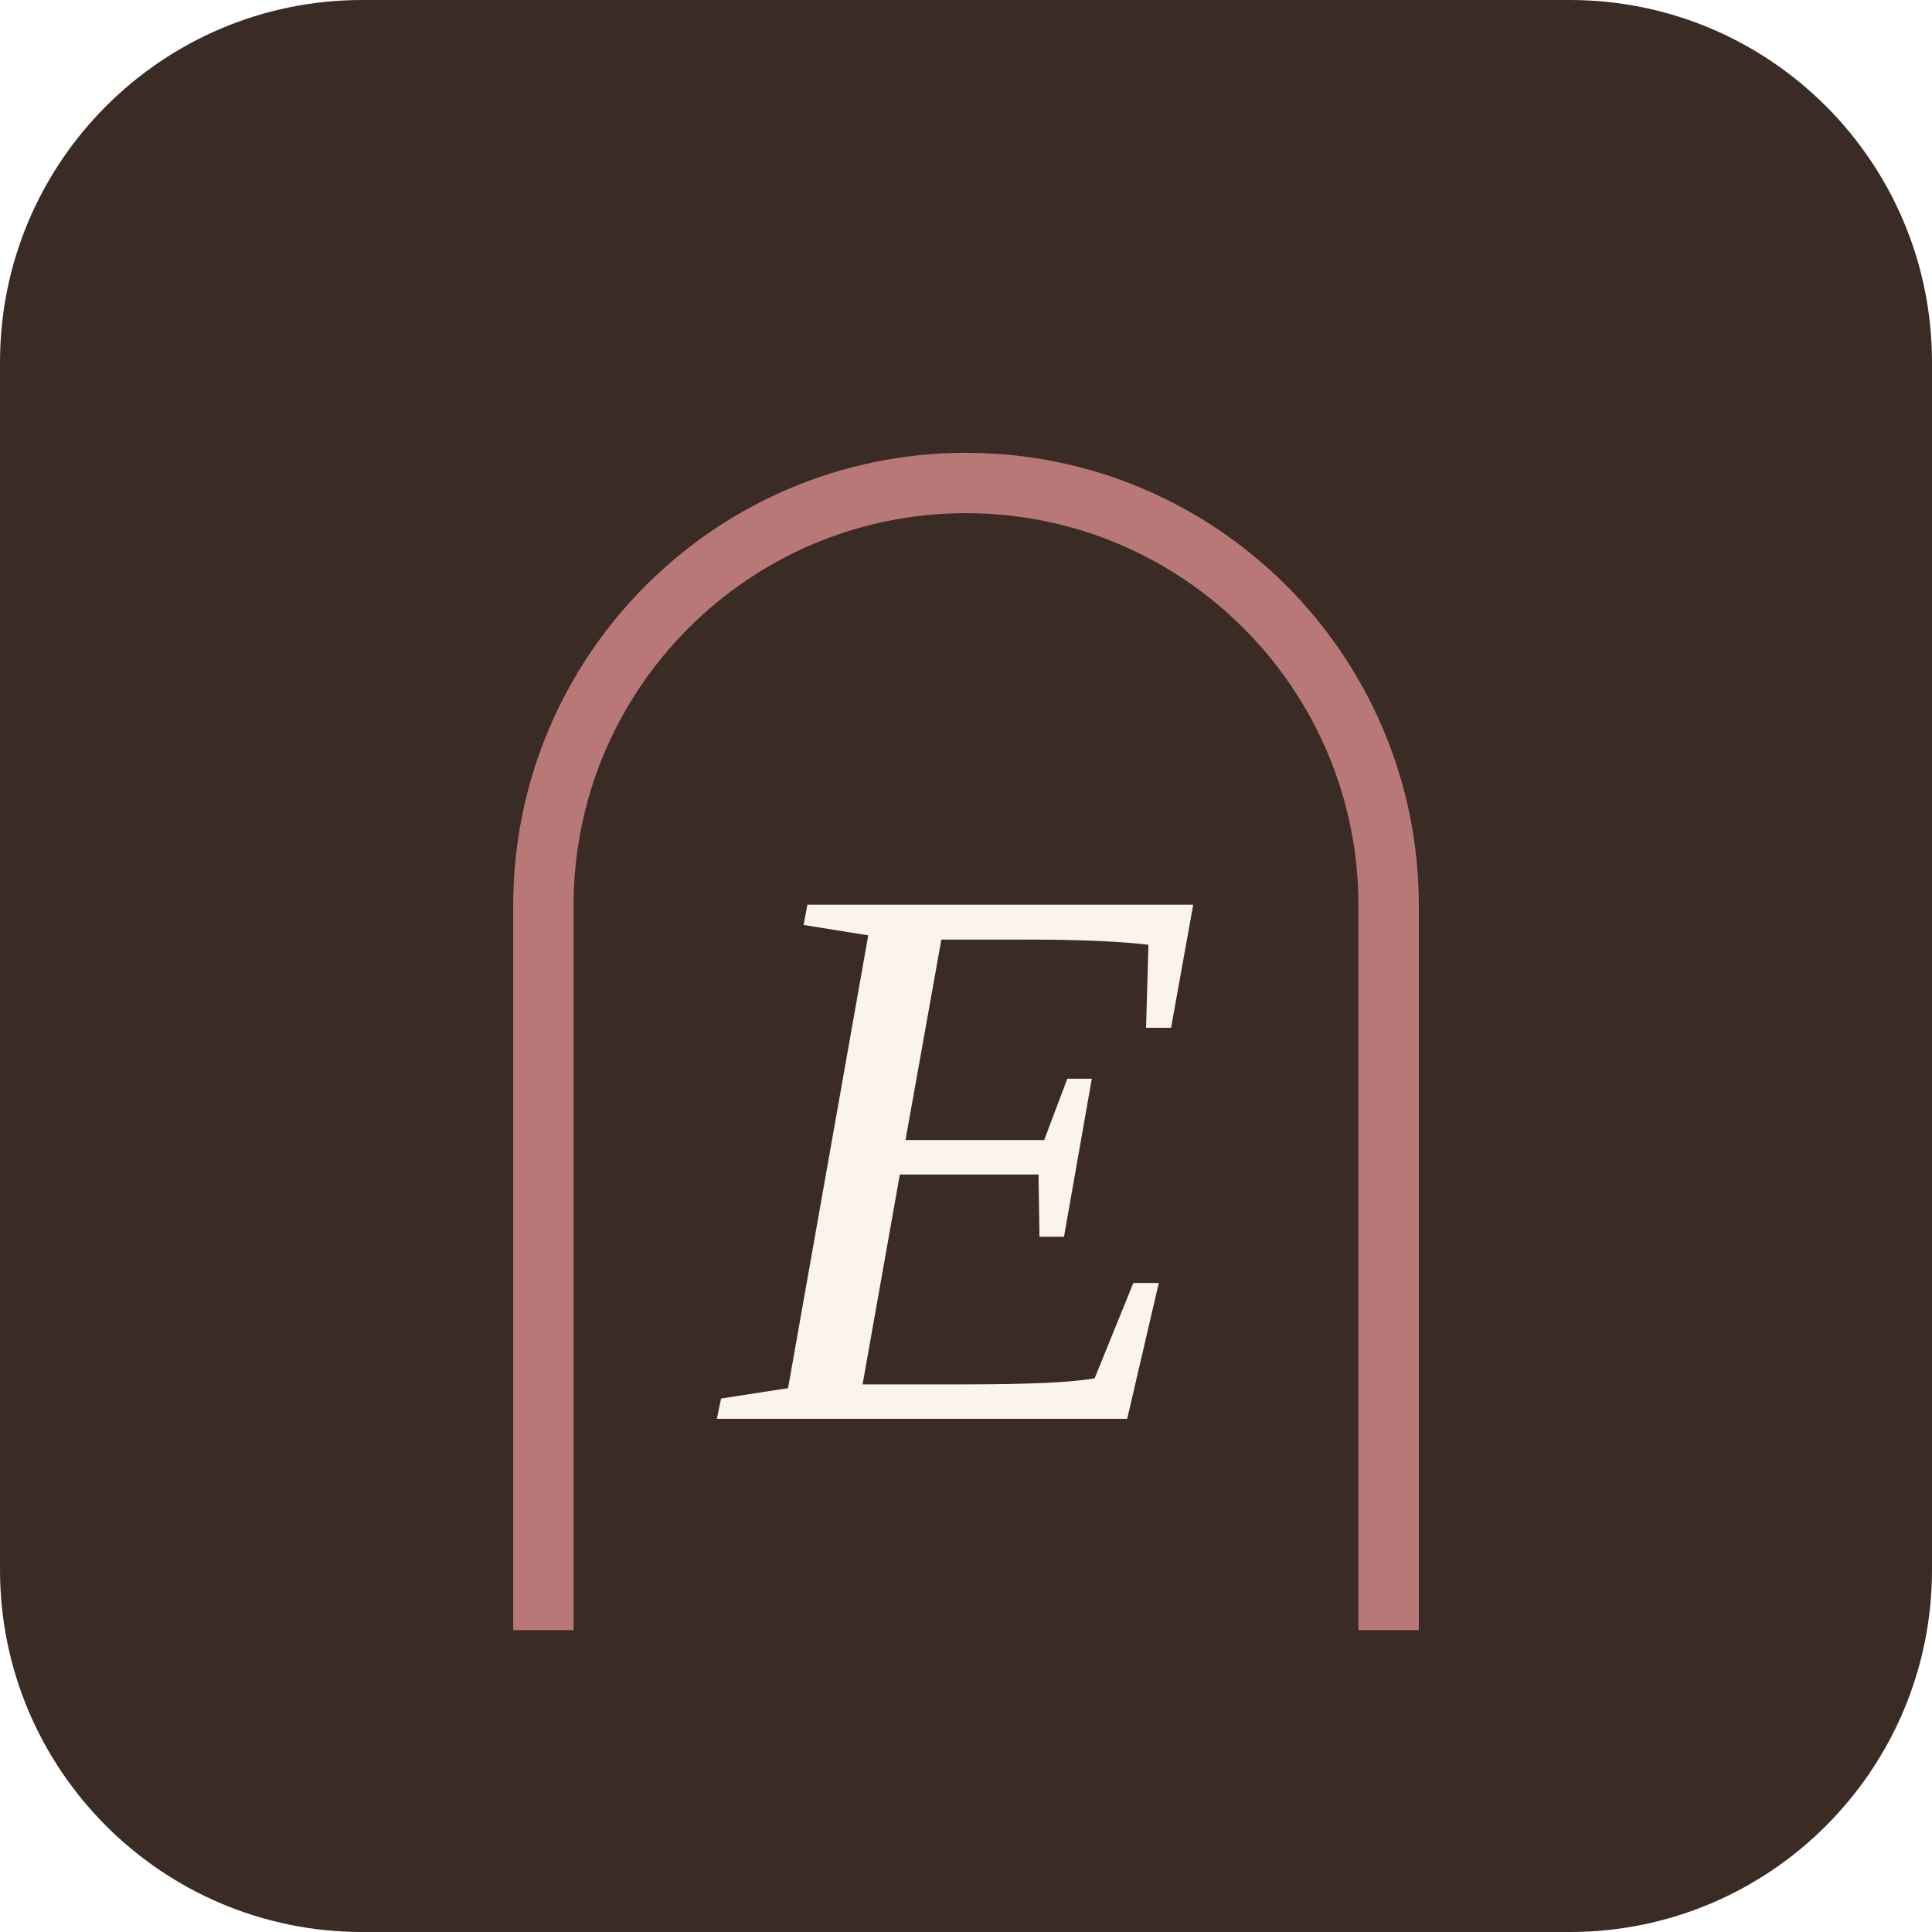
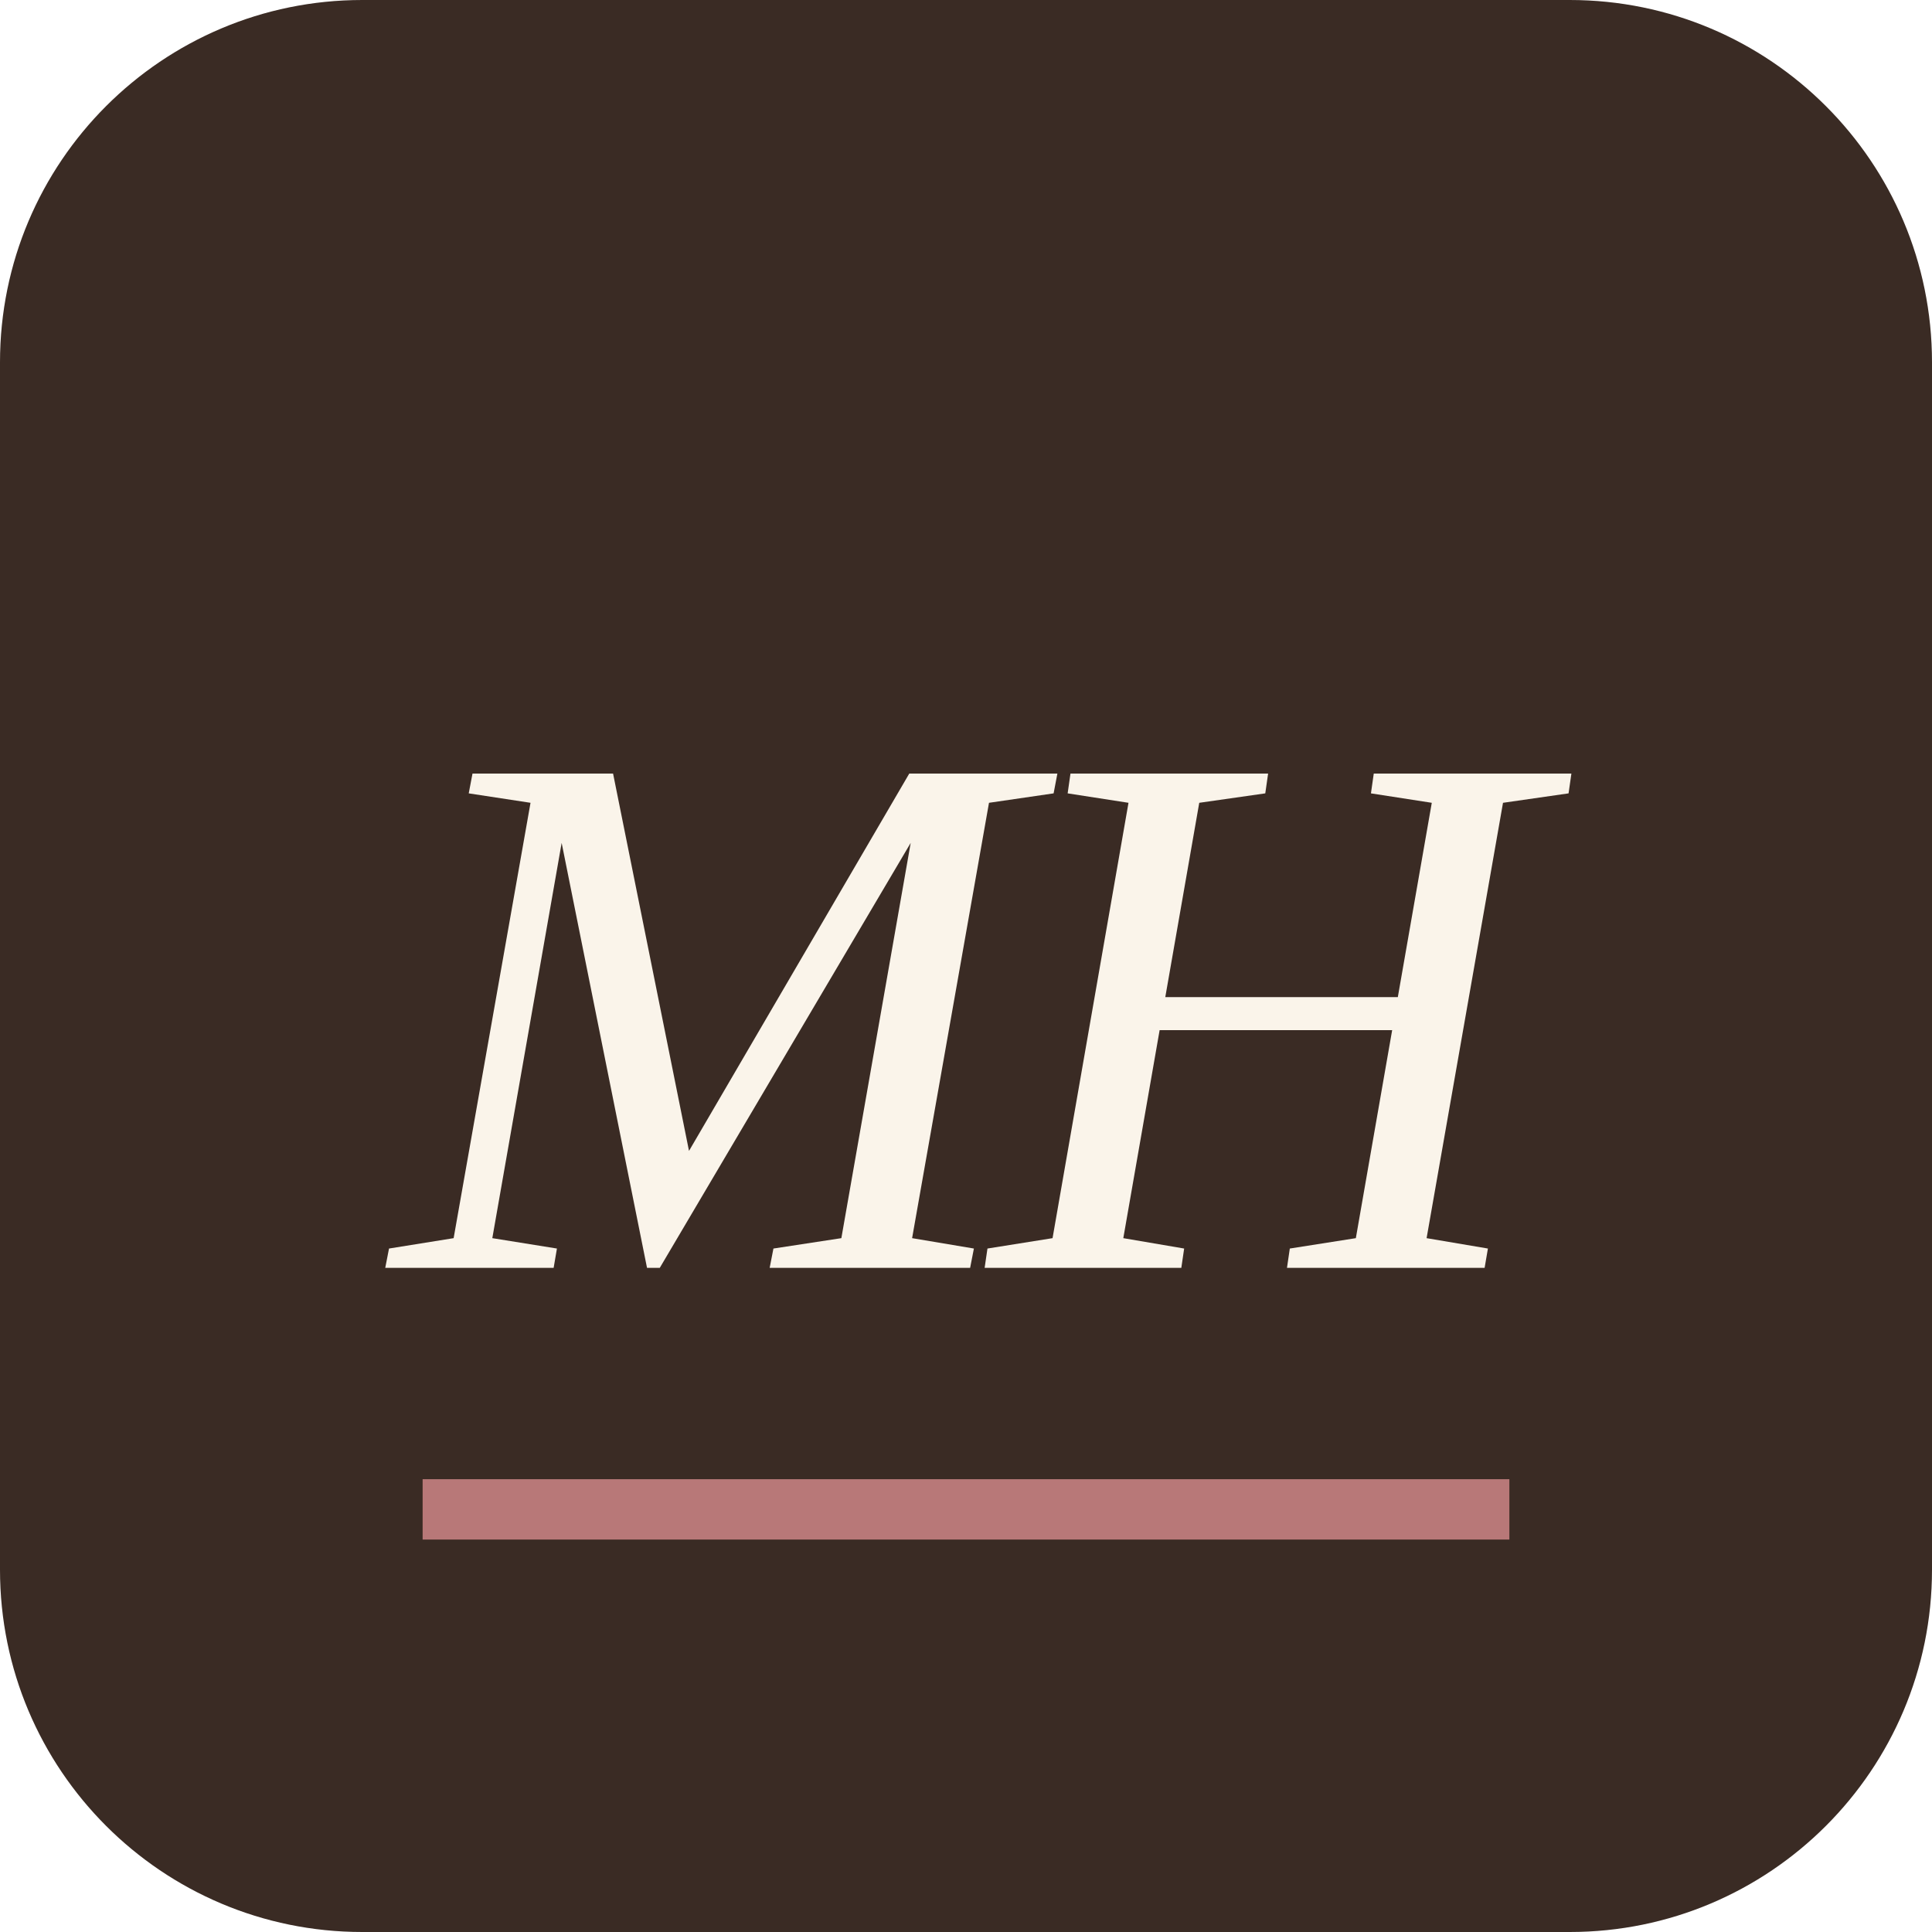
<svg xmlns="http://www.w3.org/2000/svg" viewBox="0 0 64 64">
  <rect width="64" height="64" rx="12" fill="#3A2B24" />
-   <path d="M18 54V30a14 14 0 0 1 28 0v24" fill="none" stroke="#B87878" stroke-width="2" />
-   <text x="32" y="47" text-anchor="middle" font-family="Georgia, 'Times New Roman', serif" font-size="26" font-style="italic" fill="#FAF4EA">E</text>
+   <path d="M14 50h36" fill="none" stroke="#B87878" stroke-width="2" />
+   <text x="32" y="42" text-anchor="middle" font-family="Georgia, 'Times New Roman', serif" font-size="25" font-style="italic" letter-spacing="-1" fill="#FAF4EA">MH</text>
</svg>
